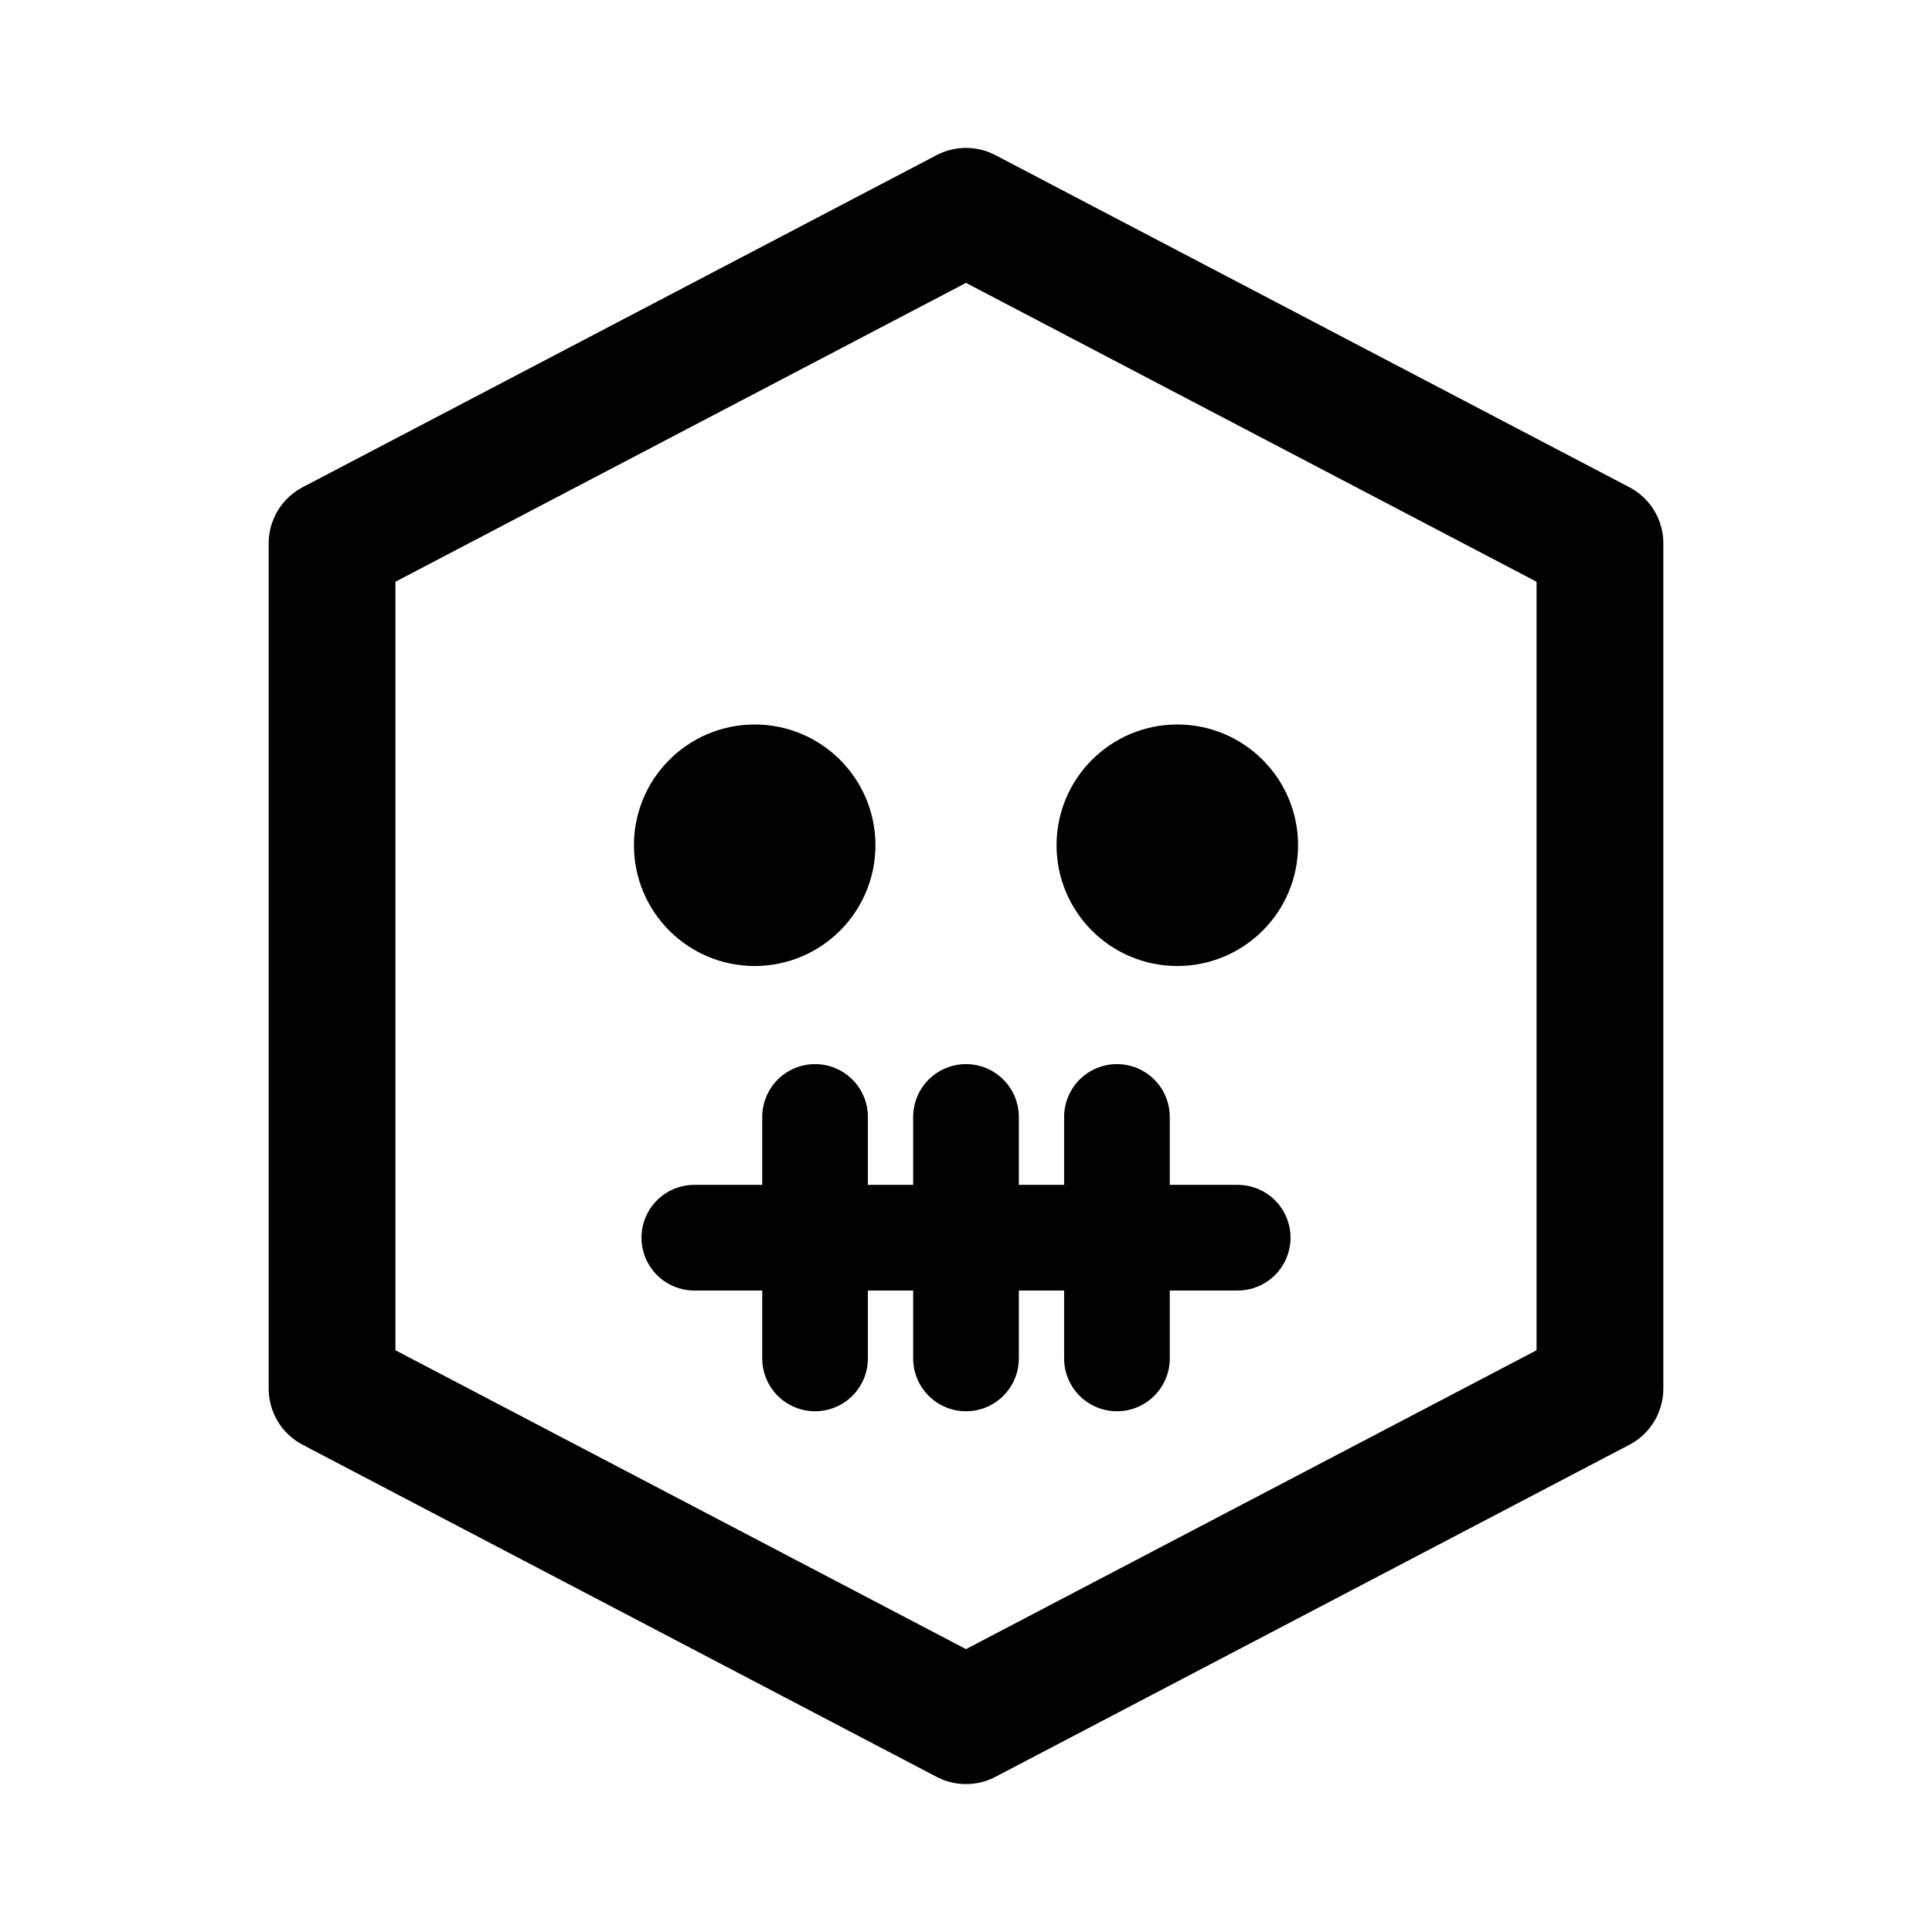
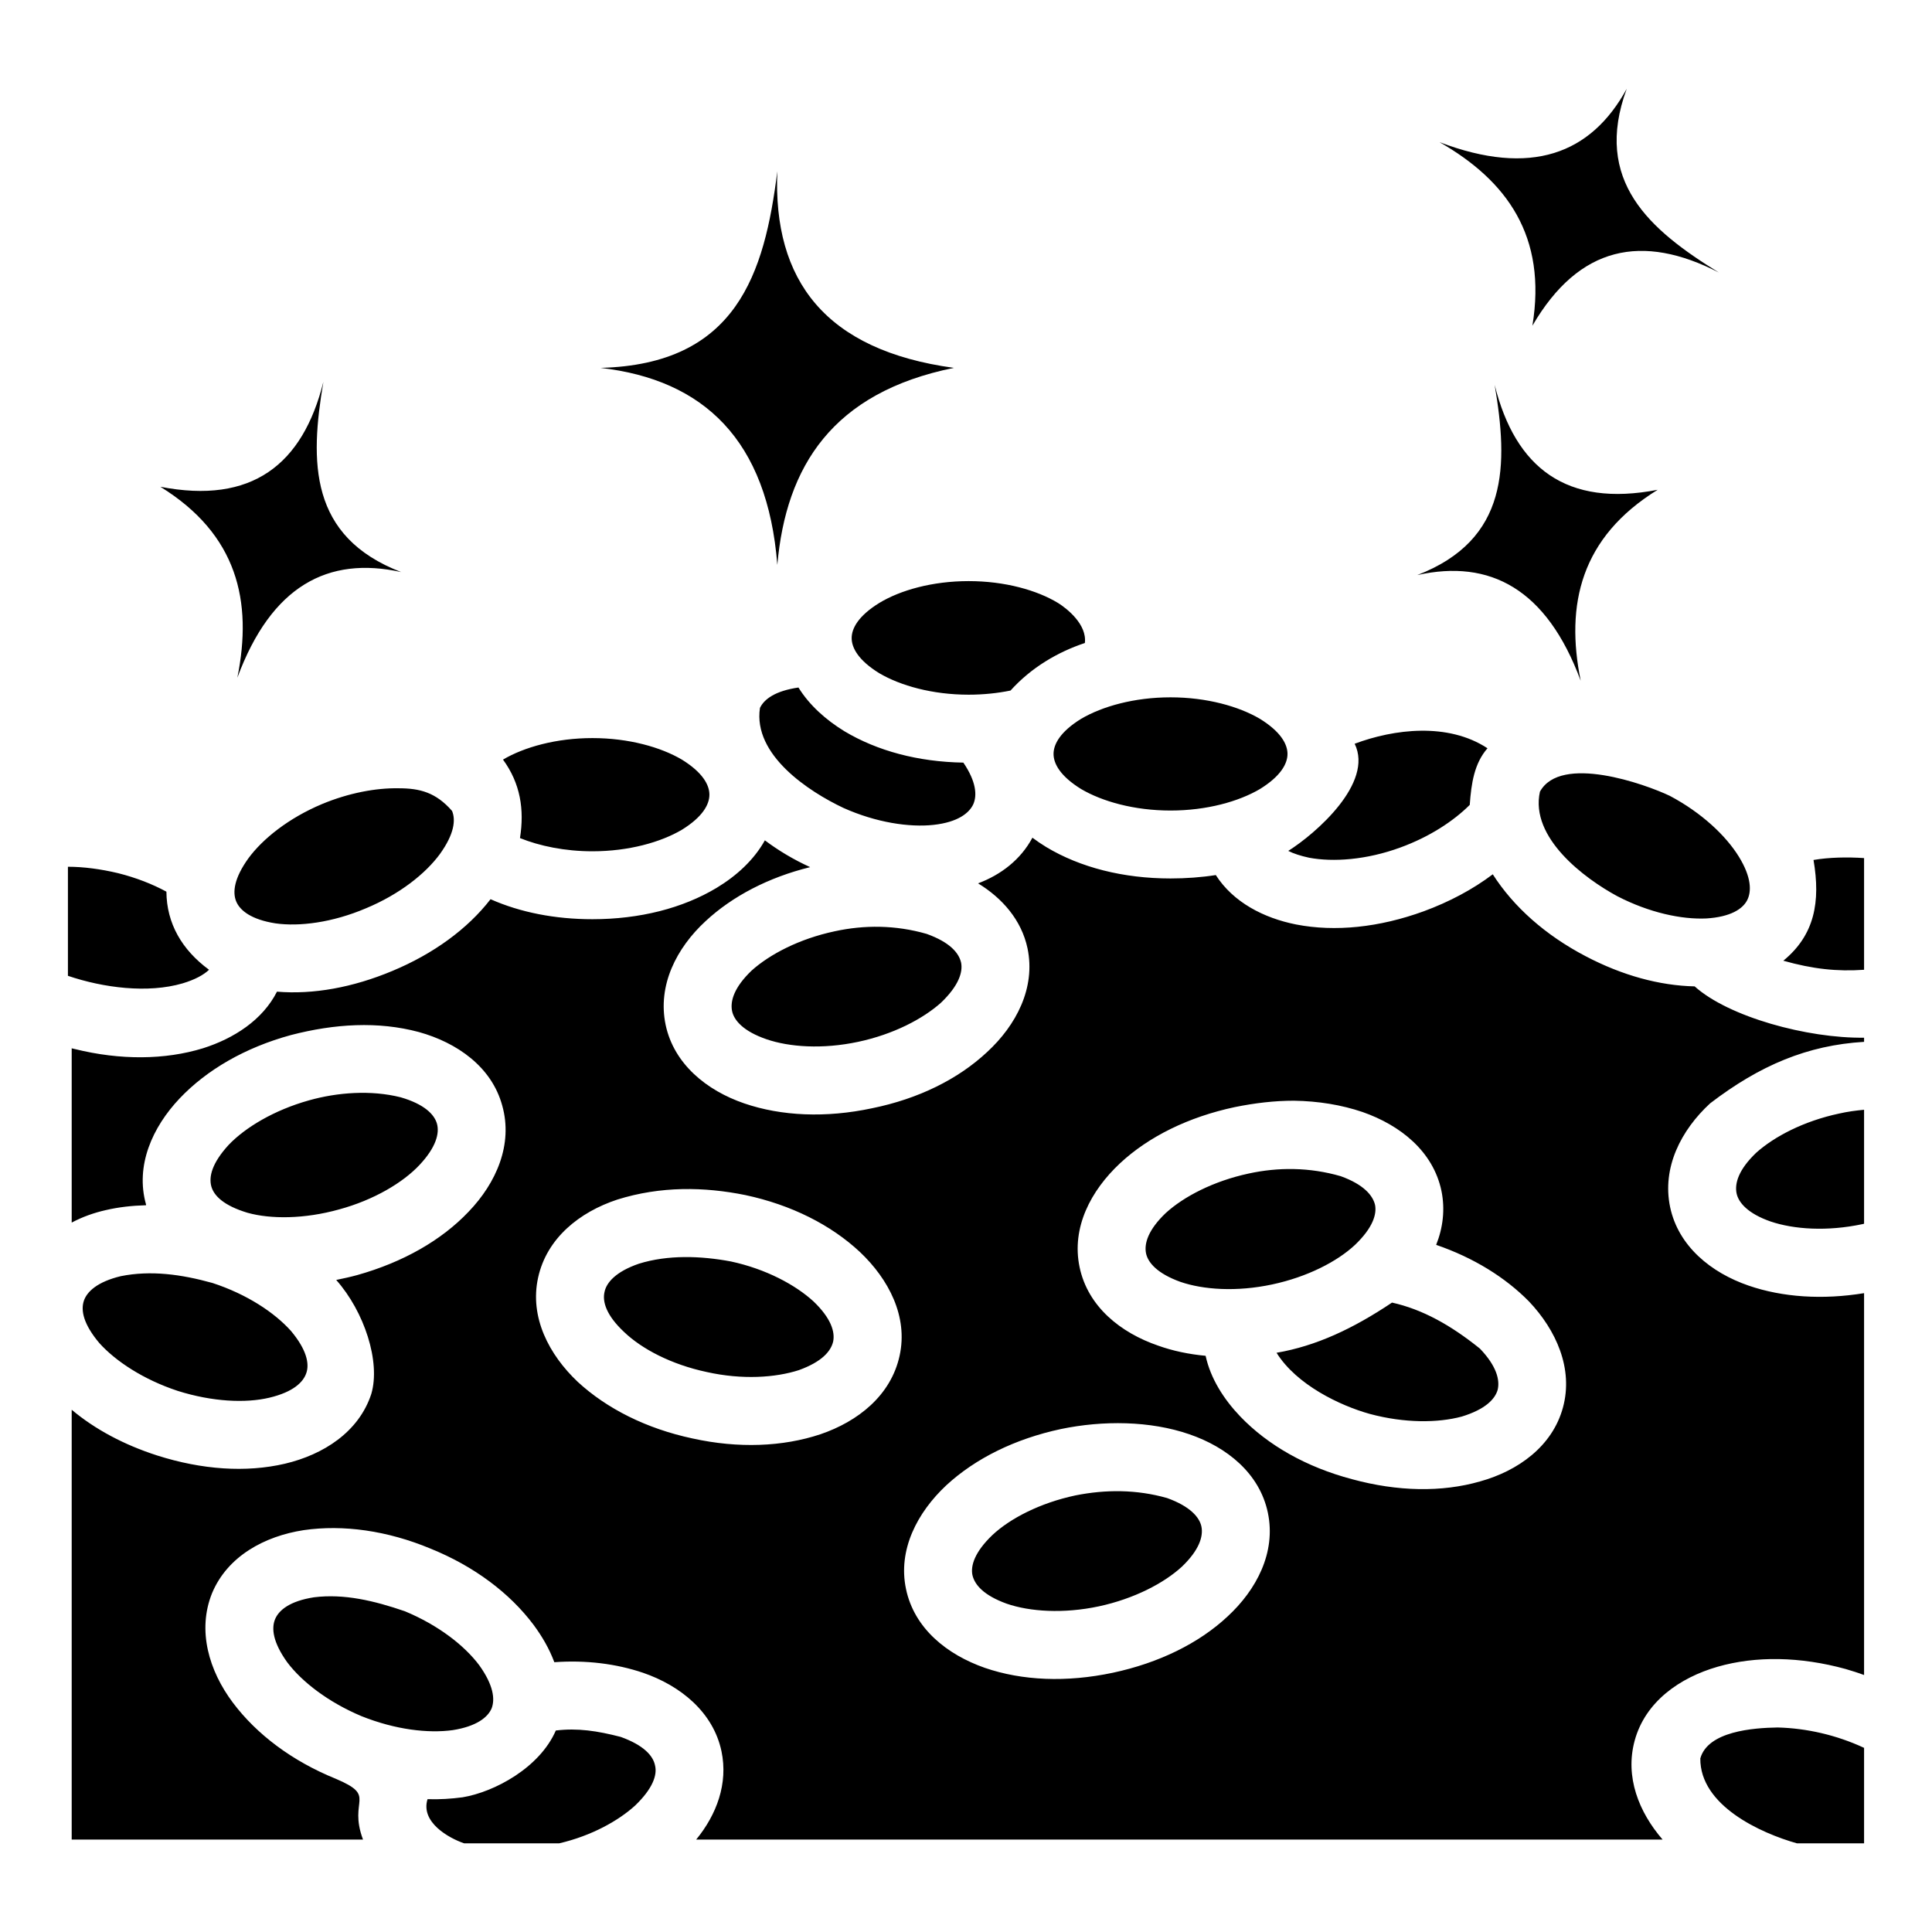
- <svg xmlns="http://www.w3.org/2000/svg" viewBox="0 0 64 64">
-   <polygon points="32,7 53,18 53,46 32,57 11,46 11,18" fill="none" stroke="#000" stroke-width="4.2" stroke-linejoin="round" />
-   <circle cx="25" cy="28" r="4" fill="#000" />
-   <circle cx="39" cy="28" r="4" fill="#000" />
-   <path d="M23 41h18M27 37v8M32 37v8M37 37v8" stroke="#000" stroke-width="3.5" stroke-linecap="round" />
+ <svg xmlns="http://www.w3.org/2000/svg" viewBox="0 0 512 512">
+   <path d="M431.1 23.53c-9.5 17.34-25.4 23.34-49.6 14.15 17.9 10.24 28.5 24.99 24.6 48.64 12.4-21.29 29.2-24.49 49.4-14.11-18.3-11.28-33.4-24.22-24.4-48.68zM206 45.39c-3.4 27.17-10.8 51.2-46.9 52.1 27.4 3.11 44.3 19.11 46.9 52.21 2.3-26.1 14.6-45.7 46.8-52.21-34.1-4.65-48-23.18-46.8-52.1zM85.7 101.2c-5.5 22-19 32.5-43.2 27.8 20.4 12.6 24.5 30.3 20.4 50.6 9-24.3 24-32.3 43.4-28-24.4-9.4-24.2-29.2-20.6-50.4zm310.4.8c3.6 21.2 3.8 41-20.5 50.4 19.3-4.3 34.3 3.7 43.3 28-4.1-20.2 0-38 20.4-50.6-24.2 4.7-37.7-5.8-43.2-27.8zm-139.4 52c-9.6 0-18.1 2.4-23.7 5.8-5.5 3.4-7.3 6.7-7.3 9.3 0 2.6 1.8 5.9 7.3 9.3 5.6 3.3 14.1 5.7 23.7 5.7 3.9 0 7.7-.4 11.1-1.1 5.5-6.1 12.5-10.2 19.7-12.6.6-4.9-4.7-9.1-7.1-10.6-5.6-3.4-14.1-5.8-23.7-5.8zm-45.1 28.2c-6.2.9-9.1 3.1-10.2 5.4-1.9 12.5 13 22.2 22.1 26.5 8.7 3.9 17.5 5.2 23.9 4.5 6.4-.7 9.4-3.1 10.5-5.4 1.1-2.4.8-6.1-2.6-11.1-12-.2-22.8-3.1-31.5-8.3-4.9-3-9.3-6.9-12.2-11.6zm98.6 2.6c-9.6 0-18.1 2.4-23.7 5.7-5.5 3.4-7.3 6.7-7.3 9.3 0 2.6 1.8 5.9 7.3 9.3 5.6 3.3 14.1 5.7 23.7 5.7s18.1-2.4 23.7-5.7c5.5-3.4 7.3-6.7 7.3-9.3 0-2.6-1.8-5.9-7.3-9.3-5.6-3.3-14.1-5.7-23.7-5.7zm48.8 12.3c5.1 10.4-10.3 23.8-17.6 28.4 1.4.7 3.2 1.3 5.5 1.8 6.4 1.2 15.2.6 24.2-2.7 7.7-2.8 14.1-7 18.4-11.3.4-5.7 1.2-11 4.7-15-10.5-6.9-24.8-5.1-35.2-1.2zm-202-1.5c-9.6 0-18.1 2.4-23.7 5.7 4.6 6.3 5.7 13.2 4.5 20.8 5.2 2.1 11.9 3.5 19.2 3.5 9.6 0 18.1-2.4 23.7-5.7 5.5-3.4 7.3-6.7 7.3-9.3 0-2.6-1.8-5.9-7.3-9.3-5.6-3.3-14.1-5.7-23.7-5.7zm251.1 14.2c-2.7 12.2 11.8 23 20.5 27.7 8.5 4.4 17.1 6.2 23.6 5.9 6.4-.4 9.6-2.5 10.8-4.8 1.2-2.3 1.2-6.1-2.2-11.6-3.4-5.5-9.8-11.6-18.3-16.1-6.5-3.1-28.9-11.1-34.4-1.1zm-302.5-.9c-5.9-.1-13.1 1.2-20.3 4.2-8.8 3.7-15.7 9.2-19.5 14.4-3.8 5.3-4.2 9-3.2 11.4 1 2.4 4 4.8 10.4 5.8 6.3.9 15.1-.2 24-4 8.9-3.7 15.8-9.2 19.6-14.4 3.8-5.3 4.2-9 3.2-11.4-4.3-4.9-8.5-6-14.2-6zm168 13.1c-3.1 5.8-8.3 9.8-14.4 12.1 6.4 3.9 11.5 9.7 13.1 17.2 2.2 10.5-3 20.4-10.7 27.5-7.7 7.2-18.2 12.4-30.5 14.9-12.2 2.6-24 2.1-33.9-1.3-9.9-3.4-18.6-10.4-20.8-20.8-2.2-10.5 2.9-20.4 10.6-27.5 7.1-6.6 16.7-11.6 27.7-14.3-4.4-2-8.4-4.4-12-7.1-2.9 5.2-7.5 9.4-12.8 12.6-9 5.4-20.4 8.3-32.9 8.3-9.9 0-19.1-1.8-27-5.3-6.1 7.9-15.2 14.5-26 19-10.5 4.4-21 6.3-30.6 5.5-3.8 7.5-11.4 12.4-19.6 15-10.1 3.1-21.9 3.2-34 .2-.3-.1-.6-.1-.8-.2V324c2.8-1.5 5.9-2.6 9-3.3 3.4-.8 7-1.2 10.7-1.3v-.2c-2.9-10.3 1.7-20.5 8.9-28.1 7.2-7.6 17.4-13.5 29.5-16.8 11.56-3 23.1-3.7 33.9-.8 10.1 2.8 19.3 9.2 22.1 19.5 2.9 10.3-1.6 20.5-8.9 28.1-7.2 7.6-17.4 13.4-29.5 16.8-1.8.5-3.7.9-5.6 1.3 7.46 8.4 11.8 21.7 9.3 30.2-3.3 10.1-12.7 16.1-22.9 18.5-10.3 2.4-22 1.6-33.9-2.2-8.7-2.8-16.4-6.9-22.6-12.1v113.9h77.2c-4-10.7 3.9-11.4-7.2-16.1-11.6-4.7-21-11.8-27.3-20.2-6.3-8.4-9.5-19.1-5.5-29 4.1-9.8 13.9-15.1 24.3-16.7 10.4-1.5 22.1.1 33.6 4.9 11.6 4.7 21 11.8 27.3 20.2 2.3 3.1 4.2 6.4 5.5 9.9 8.4-.6 16.4.4 23.5 2.8 9.9 3.4 18.6 10.4 20.8 20.8 1.8 8.6-1.3 16.8-6.7 23.4h256.1c-6.3-7.3-10-16.6-7.4-26.2 2.8-10.3 11.9-16.7 22-19.6 10.1-2.9 21.9-2.7 33.9.6 1.7.5 3.3 1 4.9 1.6V342.7c-11 1.8-21.6 1.1-30.6-2-9.9-3.4-18.6-10.4-20.8-20.8-2.2-10.5 2.9-20.4 10.6-27.5 13.2-10.1 25.8-15.4 40.8-16.3V275c-15 .2-35.9-5.5-44.9-13.6-9.3-.2-19.2-2.9-28.9-8-10.7-5.6-19.1-13.1-24.6-21.7-5.3 4-11.5 7.3-18.3 9.8-11.8 4.3-23.5 5.5-33.8 3.5-8.6-1.7-16.7-5.9-21.3-13.1-3.8.6-7.9.9-12 .9-12.5 0-23.9-2.9-32.9-8.3-1.3-.8-2.5-1.6-3.7-2.5zm207 5.9c1.9 11.1.3 19.9-8 26.7 7.8 2.2 14.2 2.9 21.4 2.4v-29.6c-4.5-.3-9.3-.2-13.4.5zM18 229.7v28.9c9.44 3.2 21.18 4.7 30.4 2 3.3-1 5.5-2.2 7-3.6-7.21-5.3-11.24-12.3-11.3-20.7-3.7-2-8-3.7-12.8-4.9-4.6-1.1-9.2-1.7-13.3-1.7zm203.2 17.1c-9.4 2-17.2 6.1-22 10.4-4.7 4.5-5.7 8.1-5.2 10.7.5 2.5 3 5.4 9.1 7.5 6.1 2.1 14.9 2.7 24.3.7s17.2-6.1 22-10.4c4.7-4.5 5.8-8.1 5.3-10.6-.6-2.6-3-5.4-9.1-7.6-8.3-2.4-16.6-2.4-24.4-.7zM81.9 291.6c-9.3 2.6-16.9 7.2-21.3 11.8-4.4 4.8-5.3 8.4-4.6 11 .7 2.5 3.3 5.1 9.6 7 6.1 1.7 15 1.7 24.3-.9 9.2-2.5 16.9-7.1 21.3-11.8 4.4-4.7 5.3-8.4 4.6-10.9-.7-2.5-3.4-5.2-9.6-7-7.91-2-16.83-1.3-24.3.8zm261 .1c6.5.1 12.6 1.1 18.2 3 10 3.5 18.7 10.4 20.9 20.9 1 4.9.4 9.8-1.4 14.3 9.9 3.4 18.3 8.6 24.6 15 7.2 7.6 11.8 17.8 9 28.1-2.8 10.3-11.9 16.8-22 19.6-10.1 2.9-21.8 2.7-33.9-.6-12.1-3.2-22.3-9-29.6-16.6-4.4-4.6-7.9-10.1-9.2-16.1-4.4-.4-8.7-1.3-12.6-2.7-9.9-3.4-18.6-10.3-20.8-20.8-2.2-10.5 3-20.3 10.7-27.5 7.6-7.1 18.2-12.3 30.4-14.9 5.4-1.1 10.6-1.7 15.7-1.7zm151.1 2.4c-2.2.2-4.4.5-6.6 1-9.4 2-17.2 6.1-22 10.4-4.7 4.5-5.7 8.1-5.2 10.7.5 2.5 3 5.4 9 7.5 6.2 2.1 15 2.7 24.4.7.1 0 .3-.1.4-.1zM330.9 311c-9.3 2-17.2 6.1-22 10.5-4.6 4.4-5.7 8-5.2 10.6.5 2.5 3 5.4 9.1 7.6 6.1 2.1 14.9 2.7 24.3.7s17.3-6.1 22-10.5c4.7-4.5 5.8-8.1 5.3-10.6-.6-2.5-3-5.4-9.1-7.6-8.3-2.4-16.6-2.4-24.4-.7zm-133.4 5.7c12.2 2.6 22.7 7.9 30.4 15.1 7.6 7.2 12.8 17.1 10.5 27.5-2.3 10.5-11 17.4-21 20.8-9.9 3.3-21.7 3.8-33.9 1.1-12.2-2.6-22.7-7.9-30.4-15-7.6-7.2-12.8-17.1-10.5-27.6 2.3-10.5 11-17.4 21-20.7 11.5-3.6 23-3.4 33.9-1.2zm-28.2 18.2c-6.1 2.1-8.6 5-9.1 7.5-.6 2.6.5 6.2 5.2 10.6 4.7 4.5 12.5 8.6 21.9 10.6 9.4 2.1 18.2 1.5 24.4-.5 6.1-2.2 8.5-5 9.1-7.6.5-2.5-.5-6.1-5.2-10.6-4.8-4.4-12.6-8.6-21.9-10.6-8-1.5-16.7-1.8-24.4.6zM32 338.2c-6.2 1.5-9 4.1-9.8 6.6-.8 2.5-.1 6.1 4.1 11.1 4.3 4.8 11.7 9.7 20.8 12.7 9.2 2.9 18 3.3 24.3 1.8 6.3-1.5 9-4.1 9.8-6.6.8-2.4.1-6.1-4.1-11.1-4.3-4.8-11.6-9.7-20.8-12.7-8.27-2.3-16.36-3.4-24.3-1.8zm336.9 7c-10.3 6.9-20.1 11.5-30.6 13.3 5.3 8.5 16.8 14 24.7 16.2 9.3 2.5 18.1 2.4 24.4.7 6.2-1.9 8.8-4.6 9.5-7.1.6-2.5-.2-6.2-4.7-10.9-7.7-6.2-15.2-10.4-23.3-12.2zm-53.7 34.9c9.9 3.4 18.6 10.3 20.8 20.8 2.2 10.5-3 20.4-10.7 27.5-7.6 7.1-18.2 12.3-30.4 14.9-12.3 2.6-24 2.1-33.9-1.3-10-3.5-18.7-10.4-20.9-20.9-2.2-10.4 3-20.3 10.7-27.5 7.7-7.1 18.2-12.3 30.4-14.9 11.1-2.3 23.6-2.2 34 1.4zM285 396.3c-9.4 2-17.3 6.1-22 10.5-4.7 4.5-5.8 8.1-5.3 10.6.6 2.6 3 5.4 9.1 7.6 6.1 2.1 15 2.7 24.4.7 9.3-2 17.2-6.1 22-10.5 4.6-4.4 5.7-8 5.2-10.6-.5-2.5-3-5.4-9.1-7.6-8.1-2.3-16.3-2.3-24.3-.7zm-201.8 27c-6.4 1-9.3 3.4-10.3 5.8s-.6 6.1 3.2 11.4c3.9 5.2 10.9 10.6 19.7 14.3 9 3.6 17.7 4.6 24.2 3.7 6.3-1 9.3-3.4 10.3-5.8.9-2.4.5-6.1-3.3-11.4-3.9-5.2-10.8-10.6-19.7-14.3-8.15-2.8-16.13-4.7-24.1-3.7zm387.9 34.5c-6.5.1-18.5 1-20.5 8.2-.1 12.5 16 19.8 25.6 22.5H494v-25.3c-7.3-3.4-15.2-5.2-22.9-5.4zm-323.8.8c-4.3 9.9-16.3 16.3-24.7 17.7-3 .4-6.1.6-9.3.5-1.9 6.1 5.6 10.3 9.7 11.7h25.2c8.6-2 15.7-6 20.1-10 4.7-4.5 5.9-8.1 5.3-10.6-.5-2.6-3-5.4-9.1-7.6-6.2-1.6-11.4-2.4-17.2-1.7z" />
</svg>
